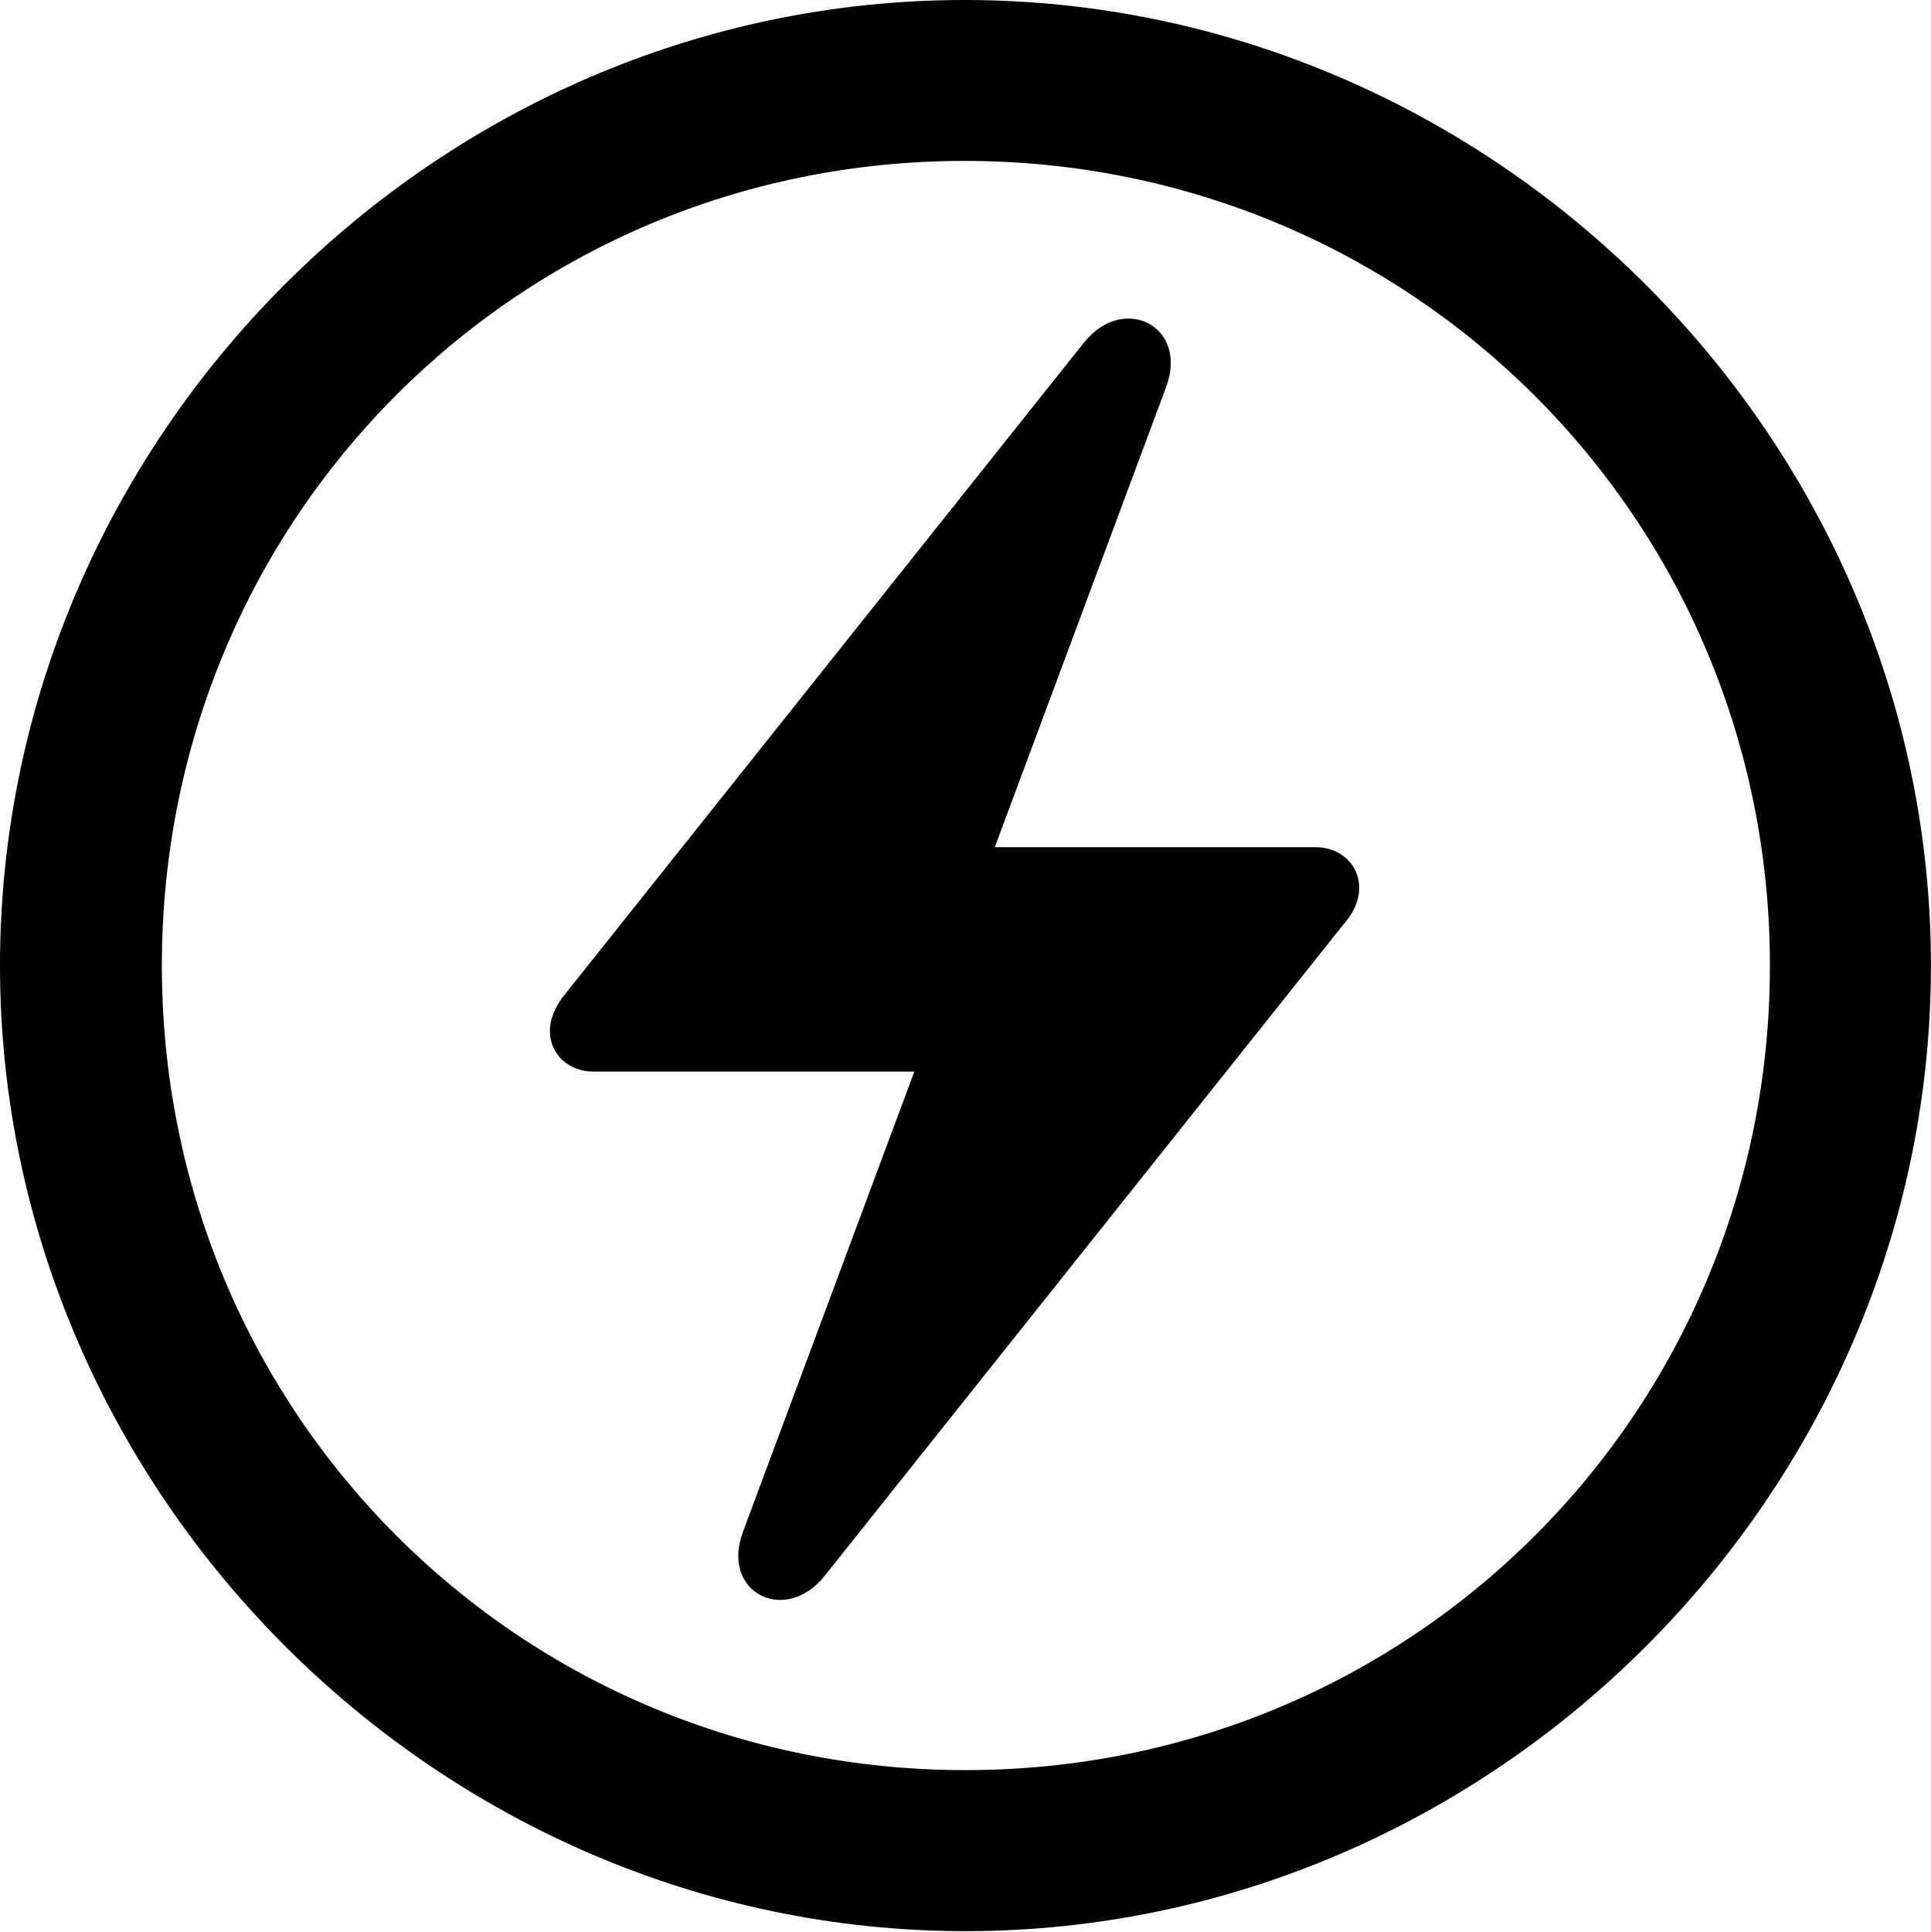
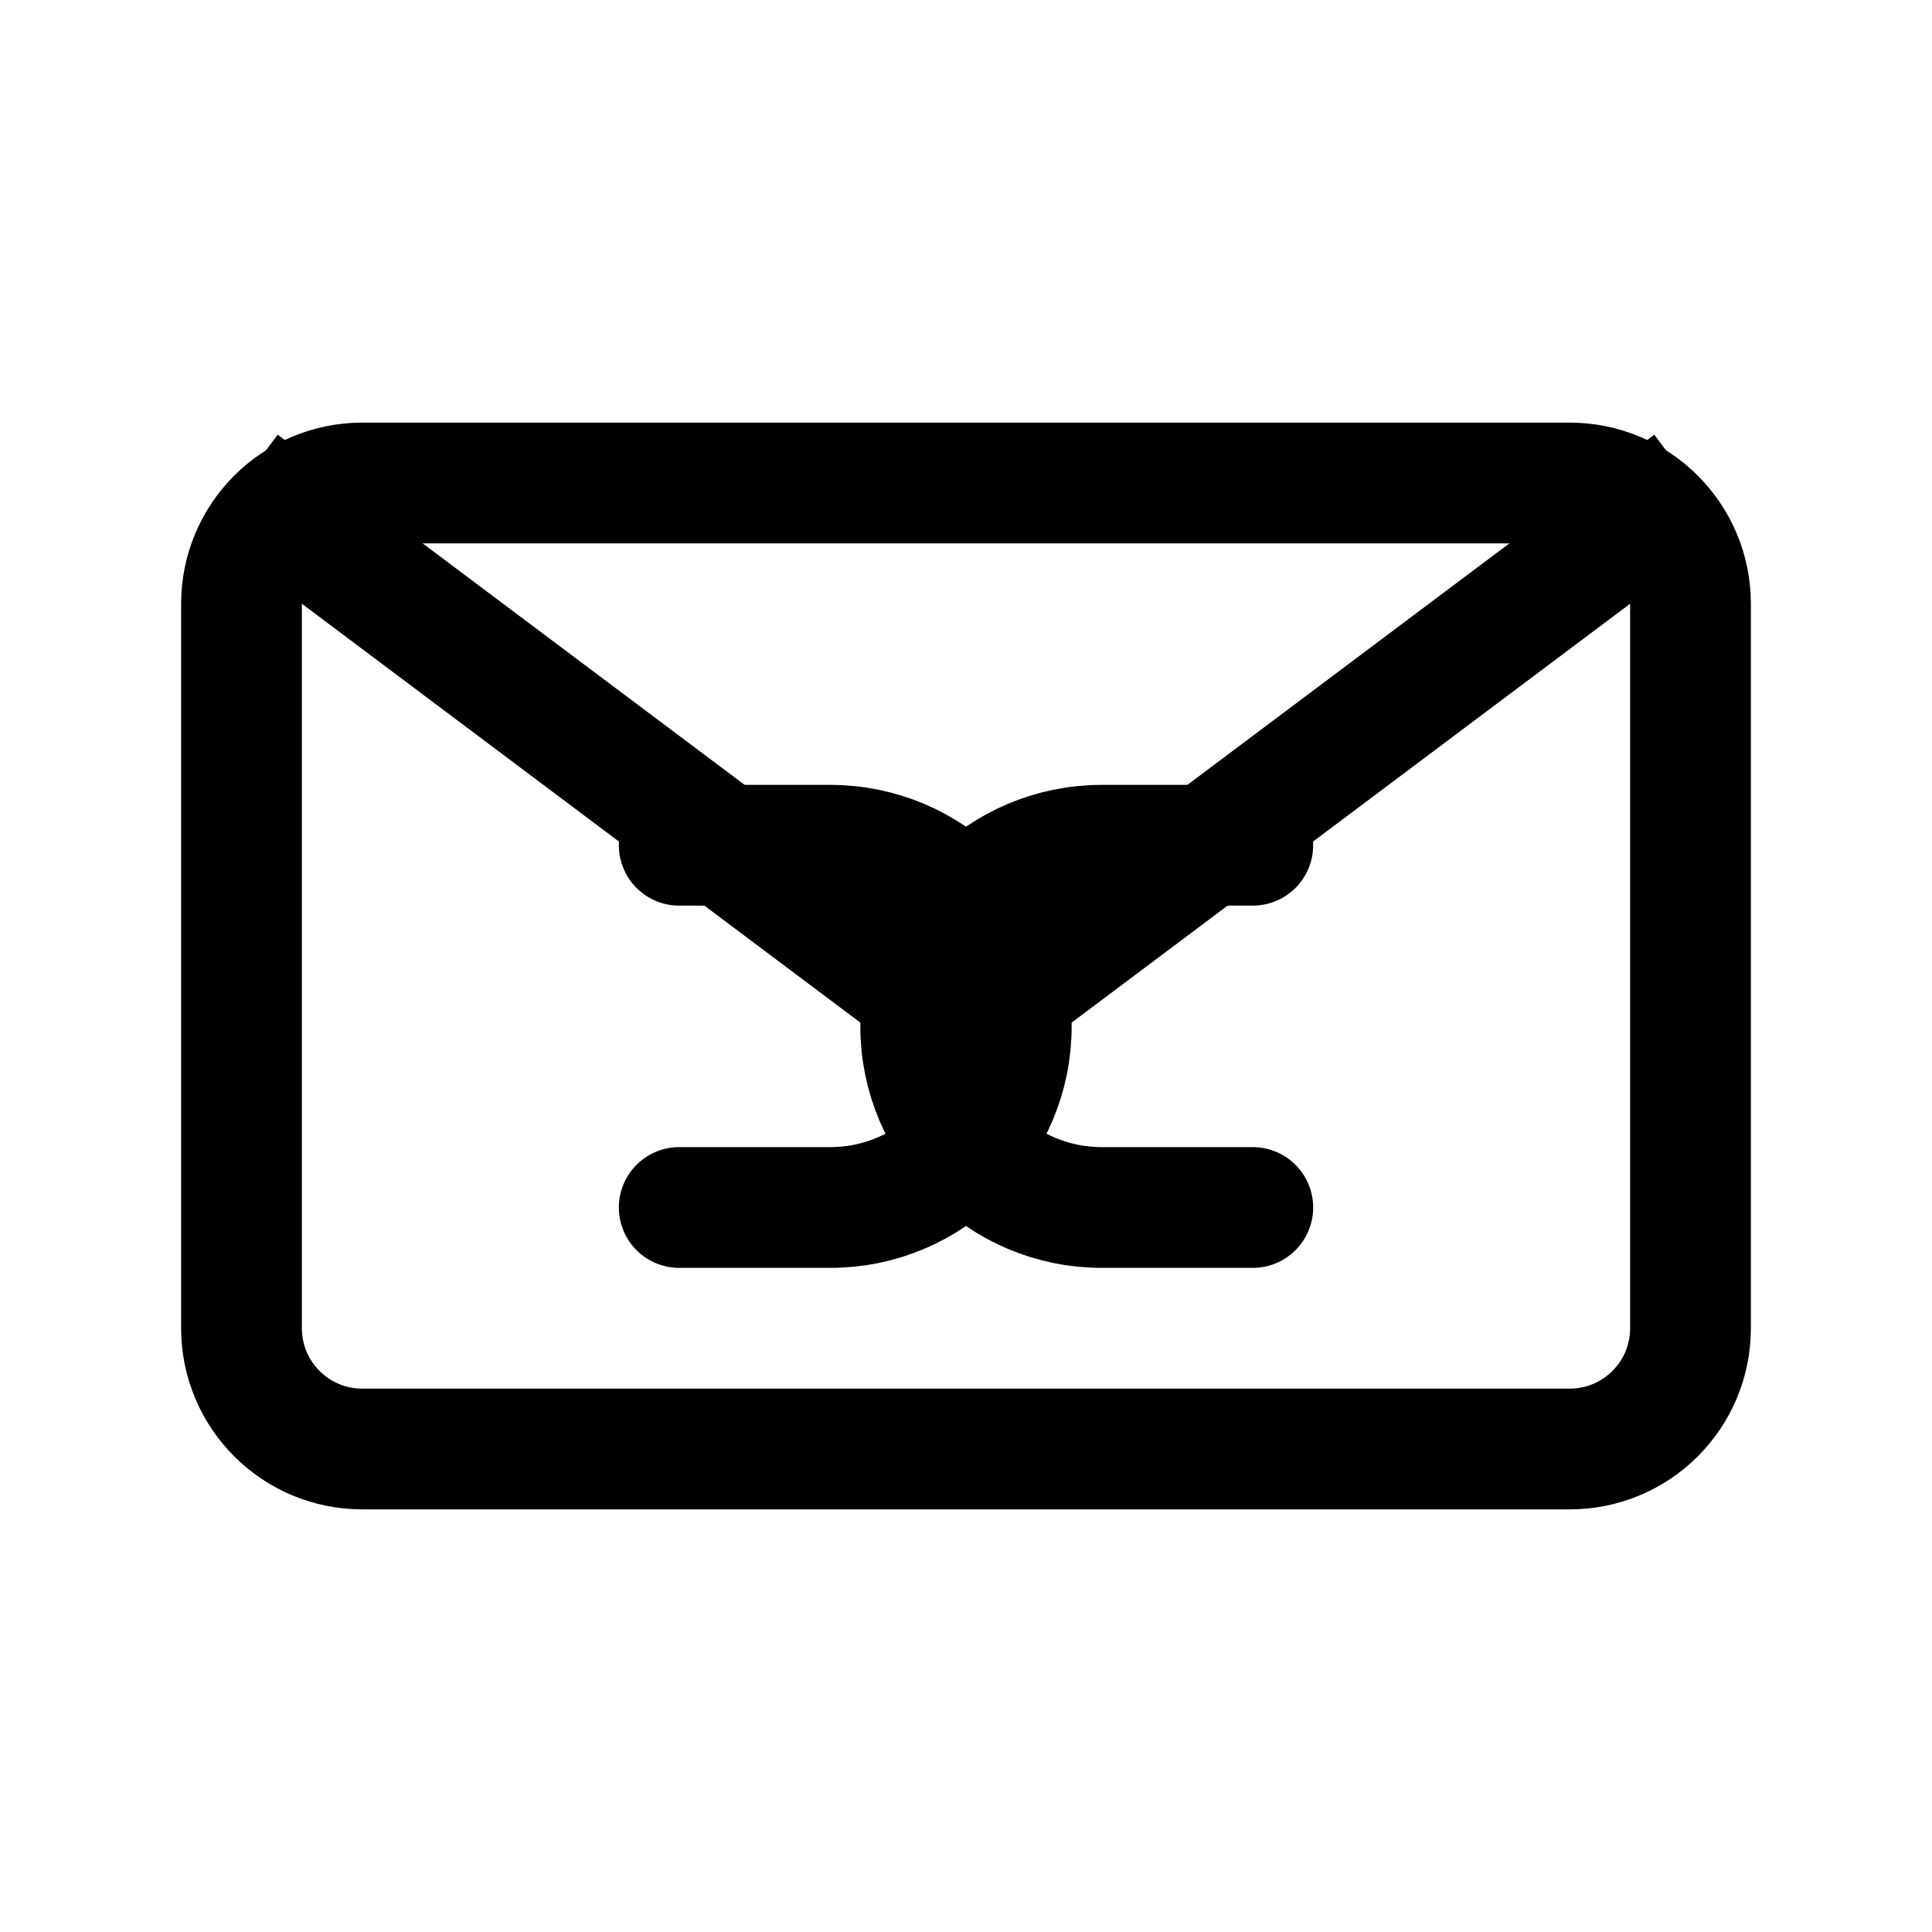
- <svg xmlns="http://www.w3.org/2000/svg" version="1.1" viewBox="0 0 15.938 15.945">
-   <path d="M7.969 15.938C12.328 15.938 15.938 12.32 15.938 7.969C15.938 3.609 12.32 0 7.961 0C3.609 0 0 3.609 0 7.969C0 12.32 3.617 15.938 7.969 15.938ZM7.969 14.609C4.281 14.609 1.336 11.656 1.336 7.969C1.336 4.281 4.273 1.328 7.961 1.328C11.648 1.328 14.609 4.281 14.609 7.969C14.609 11.656 11.656 14.609 7.969 14.609Z" />
-   <path d="M4.539 8.508C4.539 8.703 4.695 8.844 4.898 8.844L7.547 8.844L6.133 12.641C5.945 13.141 6.477 13.414 6.805 13.008L11.086 7.633C11.172 7.539 11.219 7.43 11.219 7.328C11.219 7.133 11.062 6.992 10.859 6.992L8.211 6.992L9.625 3.195C9.812 2.695 9.281 2.422 8.953 2.82L4.672 8.195C4.586 8.297 4.539 8.406 4.539 8.508Z" />
+ <svg xmlns="http://www.w3.org/2000/svg" width="512" height="512" viewBox="0 0 512 512" fill="none">
+   <rect x="64" y="128" width="384" height="256" rx="32" stroke="black" stroke-width="32" fill="none" />
+   <path d="M64 128L256 272L448 128" stroke="black" stroke-width="32" fill="none" />
+   <path d="M180 224h40c26.5 0 48 21.5 48 48s-21.5 48-48 48h-40" stroke="black" stroke-width="32" stroke-linecap="round" />
+   <path d="M332 320h-40c-26.5 0-48-21.5-48-48s21.5-48 48-48h40" stroke="black" stroke-width="32" stroke-linecap="round" />
</svg>
